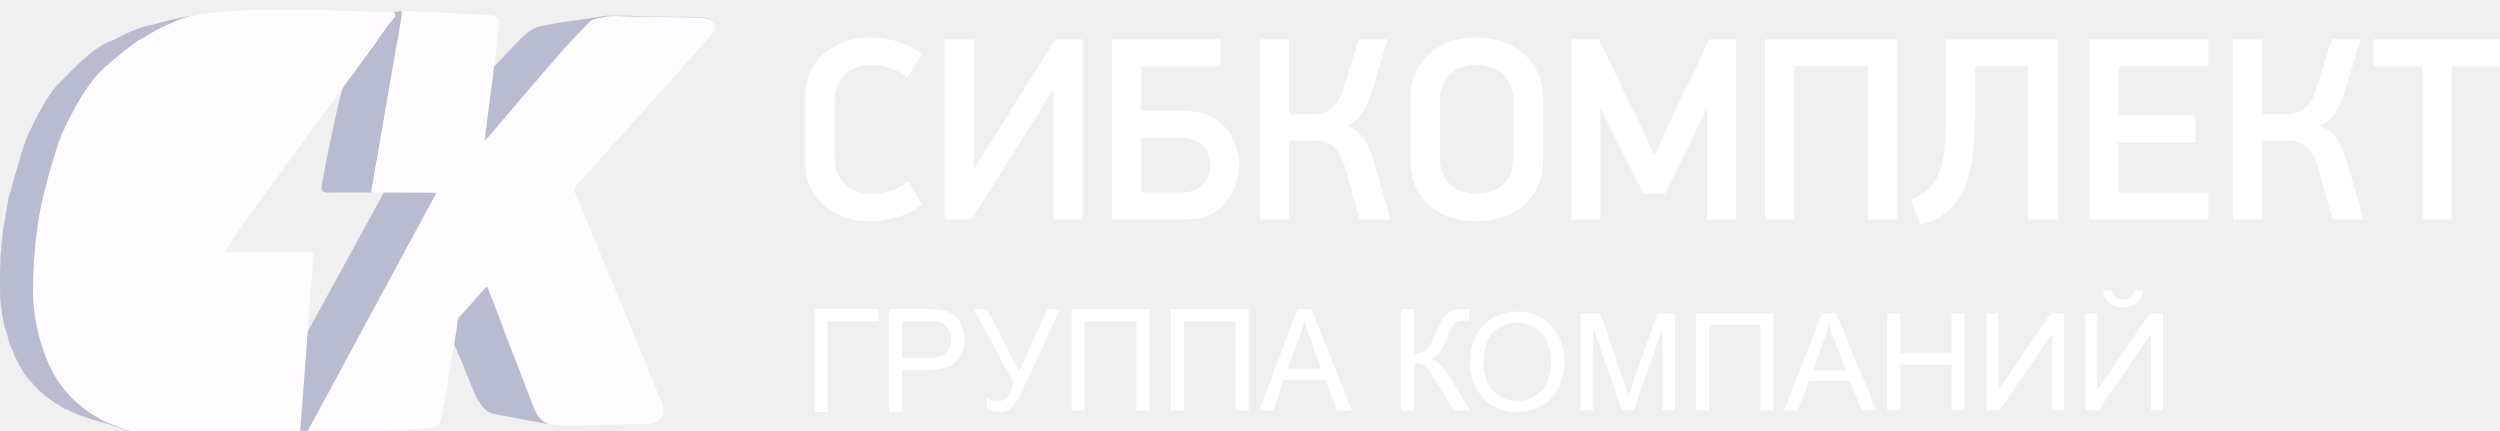
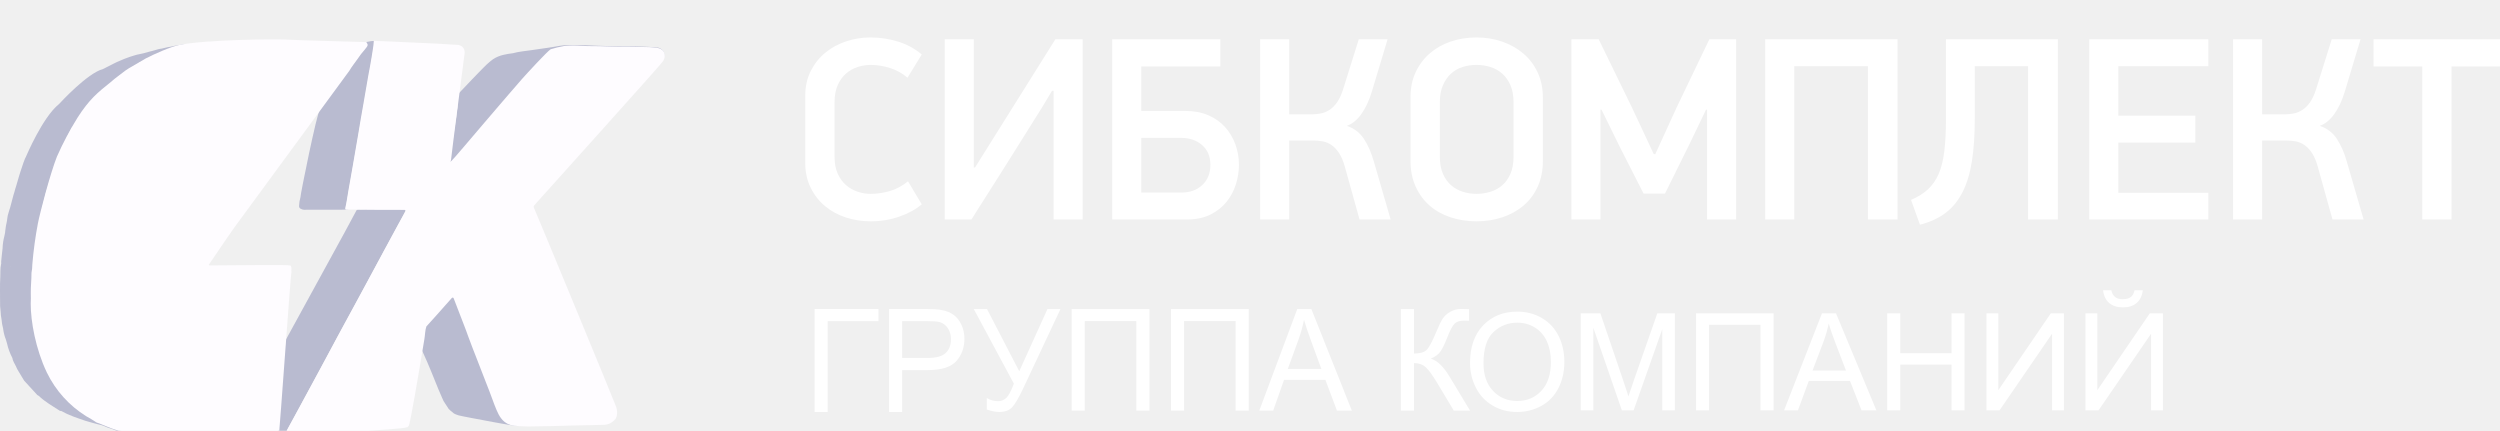
<svg xmlns="http://www.w3.org/2000/svg" width="267" height="46" viewBox="0 0 267 46" fill="none">
  <g clip-path="url(#clip0_82_12)">
    <path fill-rule="evenodd" clip-rule="evenodd" d="M96.919 8.302C96.393 7.836 95.776 7.492 95.068 7.268C94.36 7.045 93.67 6.933 92.998 6.933C92.526 6.933 92.059 7.007 91.596 7.156C91.133 7.305 90.72 7.538 90.357 7.855C89.994 8.171 89.699 8.581 89.472 9.084C89.245 9.587 89.131 10.192 89.131 10.899V16.738C89.131 17.445 89.245 18.05 89.472 18.553C89.699 19.056 89.998 19.466 90.37 19.782C90.743 20.099 91.156 20.332 91.609 20.481C92.063 20.63 92.517 20.704 92.971 20.704C93.643 20.704 94.323 20.606 95.013 20.411C95.703 20.215 96.357 19.866 96.974 19.363L98.444 21.821C97.809 22.361 97.01 22.799 96.048 23.134C95.086 23.469 94.06 23.637 92.971 23.637C92.063 23.637 91.192 23.502 90.357 23.232C89.522 22.962 88.782 22.562 88.138 22.031C87.493 21.5 86.976 20.844 86.585 20.061C86.195 19.279 86 18.386 86 17.38V10.257C86 9.251 86.195 8.362 86.585 7.589C86.976 6.817 87.493 6.165 88.138 5.634C88.782 5.104 89.522 4.698 90.357 4.419C91.192 4.14 92.054 4 92.944 4C93.978 4 94.972 4.149 95.925 4.447C96.879 4.745 97.718 5.201 98.444 5.816L96.919 8.302ZM112.359 9.698C111.996 10.313 111.628 10.923 111.256 11.528C110.884 12.133 110.507 12.734 110.126 13.33C109.999 13.535 109.772 13.898 109.445 14.419C109.119 14.941 108.742 15.541 108.315 16.221C107.889 16.901 107.435 17.622 106.954 18.386C106.473 19.149 106.014 19.871 105.579 20.55C105.143 21.23 104.762 21.831 104.435 22.352C104.108 22.873 103.881 23.237 103.754 23.441H100.895V4.196H103.999V17.883H104.136L112.713 4.196H115.627V23.441H112.522V9.698H112.359ZM118.785 4.196H130.331V7.101H121.89V11.849H126.628C127.535 11.849 128.343 12.003 129.051 12.31C129.759 12.617 130.354 13.036 130.835 13.567C131.316 14.098 131.683 14.712 131.938 15.411C132.192 16.109 132.319 16.84 132.319 17.603C132.319 18.292 132.21 18.986 131.992 19.684C131.774 20.383 131.439 21.011 130.984 21.57C130.531 22.129 129.954 22.58 129.255 22.925C128.556 23.269 127.717 23.441 126.737 23.441H118.785V4.196ZM121.89 20.564H126.192C127.1 20.564 127.84 20.294 128.411 19.754C128.983 19.214 129.269 18.497 129.269 17.603C129.269 16.709 128.974 16.007 128.384 15.494C127.794 14.982 127.045 14.726 126.138 14.726H121.89V20.564ZM134.579 23.441V4.196H137.683V12.212H140.107C140.433 12.212 140.756 12.18 141.073 12.115C141.391 12.05 141.695 11.924 141.986 11.738C142.276 11.551 142.544 11.286 142.789 10.941C143.034 10.597 143.247 10.145 143.429 9.587L145.117 4.196H148.194L146.506 9.81C146.215 10.76 145.843 11.551 145.389 12.184C144.935 12.818 144.418 13.237 143.837 13.441C144.618 13.702 145.226 14.163 145.662 14.824C146.097 15.485 146.451 16.291 146.724 17.24L148.521 23.441H145.199L143.619 17.771C143.456 17.194 143.256 16.724 143.02 16.36C142.784 15.997 142.521 15.713 142.231 15.508C141.94 15.303 141.627 15.169 141.291 15.103C140.955 15.038 140.606 15.006 140.243 15.006H137.683V23.441H134.579ZM164.777 17.212C164.777 18.218 164.596 19.121 164.233 19.922C163.87 20.723 163.366 21.398 162.721 21.947C162.077 22.496 161.324 22.915 160.461 23.204C159.599 23.492 158.678 23.637 157.697 23.637C156.699 23.637 155.768 23.492 154.906 23.204C154.044 22.915 153.3 22.496 152.674 21.947C152.047 21.398 151.553 20.723 151.189 19.922C150.826 19.121 150.645 18.218 150.645 17.212V10.369C150.645 9.363 150.831 8.469 151.203 7.687C151.575 6.905 152.079 6.239 152.714 5.69C153.35 5.141 154.094 4.722 154.947 4.433C155.8 4.144 156.717 4 157.697 4C158.659 4 159.572 4.149 160.434 4.447C161.296 4.745 162.05 5.169 162.694 5.718C163.339 6.267 163.847 6.938 164.219 7.729C164.591 8.521 164.777 9.419 164.777 10.425V17.212ZM161.646 10.899C161.646 10.21 161.537 9.615 161.319 9.112C161.101 8.609 160.811 8.195 160.448 7.869C160.085 7.543 159.663 7.305 159.181 7.156C158.7 7.007 158.206 6.933 157.697 6.933C157.171 6.933 156.672 7.007 156.2 7.156C155.728 7.305 155.315 7.543 154.961 7.869C154.607 8.195 154.321 8.609 154.103 9.112C153.885 9.615 153.776 10.21 153.776 10.899V16.738C153.776 17.445 153.885 18.05 154.103 18.553C154.321 19.056 154.611 19.466 154.974 19.782C155.338 20.099 155.755 20.332 156.227 20.481C156.699 20.63 157.189 20.704 157.697 20.704C158.206 20.704 158.7 20.63 159.181 20.481C159.663 20.332 160.085 20.099 160.448 19.782C160.811 19.466 161.101 19.056 161.319 18.553C161.537 18.05 161.646 17.445 161.646 16.738V10.899ZM182.205 11.71L180.462 15.341L177.821 20.676H175.533L172.974 15.648L171.04 11.71H170.931V23.441H167.827V4.196H170.741L174.308 11.514L176.622 16.458H176.786L179.073 11.458L182.559 4.196H185.418V23.441H182.314V11.71H182.205ZM199.496 23.441V7.073H191.627V23.441H188.522V4.196H202.655V23.441H199.496ZM210.906 7.073V12.687C210.906 14.4 210.806 15.899 210.606 17.184C210.406 18.469 210.075 19.573 209.612 20.494C209.149 21.416 208.546 22.161 207.801 22.729C207.057 23.297 206.14 23.721 205.051 24L204.098 21.346C204.806 21.049 205.401 20.681 205.881 20.243C206.363 19.805 206.749 19.256 207.039 18.595C207.329 17.934 207.534 17.124 207.651 16.165C207.77 15.206 207.829 14.037 207.829 12.659V4.196H219.783V23.441H216.597V7.073H210.906ZM223.132 4.196H235.848V7.073H226.236V12.352H234.46V15.229H226.236V20.592H235.848V23.441H223.132V4.196ZM238.49 23.441V4.196H241.594V12.212H244.018C244.344 12.212 244.666 12.18 244.984 12.115C245.302 12.05 245.606 11.924 245.897 11.738C246.187 11.551 246.455 11.286 246.7 10.941C246.945 10.597 247.158 10.145 247.34 9.587L249.028 4.196H252.105L250.417 9.81C250.126 10.76 249.754 11.551 249.3 12.184C248.846 12.818 248.329 13.237 247.748 13.441C248.529 13.702 249.137 14.163 249.573 14.824C250.008 15.485 250.362 16.291 250.634 17.24L252.432 23.441H249.11L247.53 17.771C247.367 17.194 247.167 16.724 246.931 16.36C246.695 15.997 246.432 15.713 246.142 15.508C245.851 15.303 245.538 15.169 245.202 15.103C244.866 15.038 244.517 15.006 244.154 15.006H241.594V23.441H238.49ZM261.826 7.101V23.441H258.695V7.101H253.494V4.196H267V7.101H261.826Z" fill="white" />
    <path fill-rule="evenodd" clip-rule="evenodd" d="M87 33H93.817V34.298H88.395V44H87V33ZM94.953 44V33H98.93C99.63 33 100.164 33.035 100.533 33.105C101.051 33.195 101.485 33.366 101.835 33.619C102.185 33.872 102.467 34.226 102.68 34.681C102.893 35.136 103 35.636 103 36.181C103 37.117 102.715 37.908 102.144 38.556C101.574 39.204 100.543 39.528 99.052 39.528H96.348V44H94.953ZM96.348 38.23H99.074C99.975 38.23 100.615 38.055 100.994 37.705C101.372 37.355 101.562 36.862 101.562 36.227C101.562 35.766 101.45 35.372 101.227 35.045C101.004 34.717 100.711 34.501 100.347 34.396C100.112 34.331 99.678 34.298 99.045 34.298H96.348V38.23Z" fill="white" />
    <path fill-rule="evenodd" clip-rule="evenodd" d="M104 33.007H105.412L108.856 39.65L111.868 33.007H113.258L109.296 41.441C108.801 42.496 108.395 43.186 108.078 43.512C107.761 43.837 107.307 44 106.716 44C106.356 44 105.914 43.914 105.391 43.741V42.513C105.765 42.735 106.161 42.846 106.579 42.846C106.92 42.846 107.215 42.734 107.462 42.509C107.709 42.285 107.982 41.773 108.28 40.974L104 33.007ZM114.454 33.007H122.762V43.852H121.357V34.287H115.852V43.852H114.454V33.007ZM125.06 33.007H133.368V43.852H131.963V34.287H126.458V43.852H125.06V33.007ZM134.492 43.852L138.548 33.007H140.054L144.377 43.852H142.785L141.552 40.568H137.136L135.976 43.852H134.492ZM137.539 39.399H141.12L140.018 36.395C139.682 35.483 139.432 34.733 139.268 34.147C139.134 34.842 138.944 35.532 138.699 36.218L137.539 39.399ZM149.615 33.007H151.013V37.757C151.651 37.757 152.101 37.63 152.36 37.376C152.619 37.122 152.951 36.511 153.354 35.545C153.647 34.835 153.889 34.333 154.078 34.039C154.268 33.746 154.538 33.499 154.889 33.3C155.24 33.1 155.626 33 156.049 33C156.587 33 156.87 33.005 156.899 33.015V34.258C156.851 34.258 156.757 34.255 156.618 34.25C156.464 34.245 156.371 34.243 156.337 34.243C155.89 34.243 155.559 34.354 155.343 34.576C155.122 34.798 154.87 35.271 154.586 35.996C154.231 36.913 153.931 37.492 153.686 37.731C153.441 37.97 153.148 38.161 152.807 38.304C153.489 38.496 154.161 39.142 154.824 40.242L157 43.852H155.264L153.498 40.908C153.013 40.094 152.607 39.536 152.281 39.232C151.954 38.929 151.531 38.777 151.013 38.777V43.852H149.615V33.007Z" fill="white" />
    <path fill-rule="evenodd" clip-rule="evenodd" d="M157 38.779C157 37.06 157.469 35.714 158.408 34.741C159.347 33.768 160.558 33.282 162.043 33.282C163.015 33.282 163.892 33.511 164.672 33.967C165.453 34.424 166.048 35.061 166.457 35.879C166.867 36.696 167.072 37.623 167.072 38.659C167.072 39.709 166.856 40.649 166.425 41.478C165.994 42.307 165.383 42.934 164.593 43.361C163.803 43.787 162.951 44 162.036 44C161.044 44 160.158 43.764 159.378 43.294C158.597 42.822 158.006 42.179 157.603 41.365C157.201 40.55 157 39.688 157 38.779ZM158.437 38.8C158.437 40.048 158.778 41.031 159.46 41.75C160.143 42.468 160.999 42.827 162.029 42.827C163.077 42.827 163.941 42.465 164.618 41.739C165.296 41.014 165.635 39.985 165.635 38.652C165.635 37.809 165.49 37.073 165.2 36.444C164.911 35.815 164.487 35.327 163.929 34.981C163.371 34.635 162.745 34.462 162.05 34.462C161.064 34.462 160.215 34.795 159.504 35.462C158.792 36.128 158.437 37.241 158.437 38.8ZM168.824 43.823V33.466H170.922L173.415 40.8C173.645 41.482 173.812 41.993 173.918 42.333C174.038 41.956 174.224 41.402 174.478 40.672L177 33.466H178.875V43.823H177.531V35.154L174.471 43.823H173.214L170.168 35.006V43.823H168.824ZM181.137 33.466H189.42V43.823H188.02V34.688H182.531V43.823H181.137V33.466ZM190.541 43.823L194.585 33.466H196.087L200.397 43.823H198.81L197.581 40.686H193.177L192.021 43.823H190.541ZM193.58 39.57H197.15L196.051 36.702C195.716 35.83 195.467 35.114 195.304 34.554C195.17 35.218 194.981 35.877 194.736 36.532L193.58 39.57ZM201.554 43.823V33.466H202.947V37.719H208.421V33.466H209.815V43.823H208.421V38.941H202.947V43.823H201.554ZM212.157 33.466H213.421V41.669L219.025 33.466H220.425V43.823H219.161V35.642L213.551 43.823H212.157V33.466ZM222.731 33.466H223.996V41.669L229.599 33.466H231V43.823H229.736V35.642L224.125 43.823H222.731V33.466ZM227.968 31H228.852C228.78 31.589 228.561 32.041 228.195 32.356C227.828 32.672 227.341 32.83 226.733 32.83C226.12 32.83 225.63 32.673 225.264 32.36C224.897 32.047 224.678 31.593 224.606 31H225.49C225.557 31.32 225.69 31.559 225.889 31.717C226.088 31.875 226.354 31.954 226.69 31.954C227.078 31.954 227.371 31.877 227.57 31.724C227.769 31.571 227.901 31.33 227.968 31Z" fill="white" />
-     <path d="M41.147 20.544C41.103 20.544 41.06 20.552 41.018 20.566C41.002 20.57 40.987 20.577 40.974 20.587C40.961 20.596 40.95 20.609 40.941 20.623C40.779 21.022 32.787 35.515 32.787 35.556C32.787 35.598 31.855 45.769 31.855 45.769C31.855 45.769 32.064 46.445 32.653 46.449C32.893 46.028 35.075 41.946 35.962 40.342C36.451 39.462 36.916 38.569 37.394 37.686C37.988 36.598 38.566 35.503 39.155 34.413C39.64 33.518 40.129 32.623 40.614 31.737C41.136 30.774 41.658 29.811 42.178 28.847C42.819 27.658 43.452 26.466 44.095 25.28C44.652 24.251 45.231 23.234 45.772 22.198C46.06 21.643 46.409 21.124 46.64 20.535H44.508C43.381 20.539 42.275 20.508 41.147 20.544Z" fill="#B9BBD0" />
-     <path d="M34.54 20.458C34.796 20.616 35.064 20.564 35.334 20.564C36.6 20.564 37.863 20.564 39.129 20.564C39.288 20.564 39.943 20.564 40.084 20.451C40.226 20.338 39.727 20.229 39.752 20.093C40.052 18.334 40.353 16.576 40.668 14.82C41.103 12.361 41.52 9.904 41.955 7.443C42.313 5.498 42.637 3.549 42.975 1.603C43.021 1.47 43.012 1.324 42.952 1.197C42.887 1.145 42.254 1.26 42.01 1.315C41.978 1.337 42.162 1.571 42.087 1.687C41.969 1.866 41.837 2.045 41.711 2.224C41.309 2.761 40.936 3.311 40.539 3.844C40.346 4.084 40.19 4.351 40.002 4.597C39.931 4.626 39.904 4.694 39.862 4.751C39.279 5.546 38.688 6.337 38.11 7.135C37.64 7.785 37.18 8.445 36.716 9.104C36.383 9.462 34.484 18.835 34.501 19.127C34.477 19.282 34.429 19.431 34.393 19.581C34.357 19.732 34.382 19.923 34.345 20.093C34.329 20.167 34.34 20.244 34.376 20.311C34.412 20.378 34.47 20.43 34.54 20.458Z" fill="#B9BBD0" />
-     <path d="M59.669 45.325C59.411 45.304 59.156 45.262 58.905 45.199C58.789 45.194 58.673 45.175 58.561 45.142C58.621 45.149 58.681 45.153 58.74 45.153C58.529 44.961 58.041 44.634 57.828 44.437C57.806 44.428 57.76 44.451 57.715 44.476C57.716 44.47 57.716 44.463 57.715 44.457C57.651 44.279 57.548 44.118 57.414 43.984C57.473 43.855 57.235 43.59 57.189 43.49C57.01 43.055 56.831 42.615 56.67 42.175C56.67 42.164 56.661 42.153 56.655 42.141C56.641 42.1 56.627 42.057 56.609 42.017C56.516 41.77 56.43 41.522 56.331 41.275C56.304 41.203 56.278 41.13 56.247 41.056C56.247 41.056 56.247 41.04 56.238 41.033C56.174 40.868 56.111 40.702 56.045 40.537C55.564 39.32 55.114 38.089 54.644 36.867C54.364 36.138 54.058 35.419 53.824 34.672C53.792 34.559 53.752 34.45 53.709 34.341C53.384 33.493 53.033 32.655 52.746 31.794C52.736 31.764 52.723 31.734 52.709 31.705C52.494 31.225 52.337 30.724 52.12 30.246C52.097 30.182 52.065 30.122 52.025 30.067C52.007 30.045 51.983 30.027 51.957 30.016C51.931 30.004 51.902 29.998 51.873 29.999H51.814C51.42 30.262 51.164 30.658 50.86 31.002C50.338 31.594 49.826 32.195 49.292 32.777C49.042 33.069 48.498 33.185 48.46 33.609C48.417 34.11 48.474 34.661 48.421 35.163C48.387 35.492 48.022 35.268 48.083 35.608C48.083 35.608 48.083 35.922 48.083 35.934C48.108 35.98 48.933 37.683 49.514 39.141C50.096 40.6 50.706 42.071 50.767 42.166C50.828 42.261 50.853 42.384 50.91 42.486V42.497C50.92 42.51 50.928 42.524 50.935 42.538C51.064 42.746 51.462 43.326 51.519 43.433C51.655 43.575 51.803 43.704 51.961 43.82C52.149 44.025 52.414 44.09 52.664 44.178C52.915 44.265 55.925 44.8 56.661 44.951C57.396 45.101 58.119 45.198 58.862 45.336C59.131 45.363 59.401 45.359 59.669 45.325Z" fill="#B9BBD0" />
-     <path d="M76.262 2.534C76.198 2.393 76.104 2.268 75.987 2.166C75.87 2.065 75.732 1.99 75.583 1.947C75.453 1.899 73.64 1.818 72.87 1.799C71.004 1.815 69.137 1.766 67.272 1.68L64.786 1.677L64.301 1.74C63.857 1.827 62.869 1.974 62.821 1.979L61.119 2.226C60.725 2.284 59.385 2.438 59.052 2.556C58.996 2.57 58.937 2.586 58.908 2.59C58.117 2.692 57.332 2.812 56.645 3.263C56.629 3.271 56.614 3.28 56.6 3.291L56.585 3.302C56.349 3.476 56.123 3.664 55.909 3.864C55.812 3.912 52.687 7.171 52.65 7.234V7.25C52.526 7.774 52.612 8.308 52.535 8.839C52.465 9.116 52.427 9.4 52.422 9.686C52.418 9.786 52.404 9.885 52.383 9.983C52.383 9.983 52.383 10.017 52.372 10.033C52.303 10.418 52.243 10.806 52.193 11.193C52.077 12.15 51.909 13.099 51.775 14.056C51.706 14.35 51.675 14.65 51.68 14.951C51.681 14.979 51.685 15.005 51.692 15.032C51.691 15.044 51.691 15.056 51.692 15.068C51.925 15.048 53.364 14.531 53.661 14.051L57.985 9.138C59.29 7.66 60.161 6.515 61.486 5.054C61.756 4.757 63.018 4.143 63.066 4.079C63.275 3.803 62.83 3.347 63.093 3.127C63.359 2.896 63.612 2.651 63.85 2.391C63.592 2.506 64.263 2.173 64.075 2.178C64.847 1.979 64.27 1.849 65.058 1.809C65.704 1.788 66.351 1.8 66.996 1.845C68.26 1.91 69.525 1.863 70.79 1.908C72.222 1.958 73.643 1.918 75.068 1.981C75.592 2.004 76.142 2.307 76.183 2.697C76.217 2.996 75.97 3.245 75.92 3.515C76.061 3.423 76.164 3.282 76.208 3.119C76.284 2.934 76.303 2.73 76.262 2.534ZM59.775 2.534H59.787C59.783 2.535 59.779 2.535 59.775 2.534Z" fill="#B9BBD0" />
-     <path d="M18.432 2.074C18.169 2.117 17.433 2.362 17.179 2.403C16.701 2.552 16.214 2.672 15.721 2.761C15.459 2.853 15.184 2.899 14.93 3.003L14.751 3.067C14.593 3.141 14.42 3.173 14.262 3.246C13.886 3.425 13.498 3.551 13.133 3.746C12.707 3.971 12.274 4.186 11.842 4.401C10.02 4.882 6.89 8.313 6.828 8.376L6.761 8.44C4.879 9.969 3.04 14.352 2.989 14.452L2.972 14.493C2.894 14.556 2.459 15.805 2.461 15.855C2.454 15.87 2.448 15.884 2.443 15.9C2.387 16.068 2.214 16.642 2.205 16.642C2.196 16.642 1.832 17.895 1.834 17.919C1.795 18.024 1.671 18.427 1.655 18.529C1.576 18.685 1.215 20.186 1.17 20.294C1.11 20.454 1.059 20.617 1.016 20.782C0.914 21.083 0.846 21.394 0.814 21.709C0.814 21.724 0.814 21.736 0.814 21.747C0.796 21.826 0.782 21.904 0.771 21.985V21.996C0.707 22.246 0.661 22.501 0.633 22.758C0.633 22.824 0.617 22.887 0.61 22.946C0.599 23.041 0.59 23.124 0.583 23.193C0.551 23.395 0.506 23.576 0.506 23.576C0.38 24.048 0.309 24.532 0.293 25.02C0.259 25.292 0.236 25.557 0.202 25.836C0.191 26.141 0.109 26.439 0.141 26.747C0.125 26.776 0.118 26.809 0.12 26.842C0.016 27.304 0.059 27.778 0.036 28.242C-0.025 29.298 0.01 30.363 0.01 31.426V31.605C0.01 31.63 0.034 31.893 0.07 32.242C0.081 32.551 0.117 32.86 0.177 33.163C0.203 33.513 0.263 33.86 0.356 34.198C0.408 34.648 0.52 35.088 0.689 35.508L0.766 35.778C0.772 35.832 0.788 35.884 0.81 35.932C0.937 36.506 1.141 37.06 1.417 37.579C1.462 37.937 1.686 38.225 1.829 38.54C1.906 38.741 2.004 38.934 2.122 39.114C2.122 39.114 2.747 40.165 2.772 40.188L4.281 41.837C4.344 41.866 4.404 41.902 4.46 41.944C5.186 42.636 6.058 43.125 6.894 43.664H7.014C7.465 43.916 7.936 44.133 8.422 44.312C8.882 44.491 9.347 44.638 9.809 44.8C9.976 44.843 10.964 45.146 11.676 45.305L11.841 45.362C12.098 45.45 12.336 45.59 12.603 45.654C13.056 45.838 13.524 45.981 14.003 46.082C14.139 46.137 14.281 46.177 14.427 46.202C14.972 46.324 15.524 46.416 16.081 46.477C16.081 46.456 15.705 46.402 15.705 46.383C14.42 46.122 13.165 45.735 11.957 45.228C11.757 45.121 11.549 45.029 11.336 44.953C11.202 44.867 11.062 44.794 10.915 44.732C10.664 44.626 10.424 44.494 10.199 44.339C8.682 43.442 7.378 42.226 6.377 40.775C5.721 39.79 5.191 38.727 4.798 37.611C4.276 36.138 3.931 34.609 3.771 33.054C3.706 32.517 3.726 31.961 3.592 31.426C3.669 31.367 3.654 31.281 3.653 31.202C3.61 30.06 3.719 28.918 3.713 27.776C3.733 27.742 3.765 27.708 3.767 27.674C3.821 26.66 3.946 25.654 4.066 24.646C4.202 23.467 4.424 22.307 4.662 21.145C4.83 20.329 5.049 19.522 5.242 18.719C5.702 17.297 6.104 15.855 6.641 14.461C6.831 14.087 6.994 13.701 7.128 13.305C7.332 12.984 7.511 12.649 7.665 12.302C7.844 11.928 8.023 11.551 8.215 11.175C8.268 11.128 8.34 11.092 8.368 11.035C8.594 10.565 8.938 10.169 9.188 9.714C9.739 9.029 10.216 8.283 10.831 7.646L10.953 7.526C11.016 7.529 11.079 7.517 11.137 7.491C11.194 7.465 11.245 7.425 11.284 7.375C11.678 6.978 12 6.514 12.503 6.224C12.696 6.116 12.87 5.977 13.016 5.811C13.532 5.201 14.239 4.855 14.853 4.401C15.236 4.118 15.701 3.946 16.068 3.628C16.231 3.586 16.408 3.567 16.494 3.384C16.541 3.382 16.587 3.37 16.629 3.349C16.671 3.328 16.708 3.299 16.737 3.262C17.095 3.214 17.389 3.003 17.698 2.853C18.472 2.479 19.274 2.168 20.097 1.922C20.258 1.874 21.233 1.657 21.373 1.55C21.015 1.55 19.325 1.858 18.457 2.087L18.432 2.074ZM1.227 27.107C1.228 27.101 1.228 27.094 1.227 27.087L1.256 27.107H1.227ZM11.105 44.931H11.084L11.06 44.91L11.105 44.931ZM3.246 31.03C3.232 31.03 3.227 31.03 3.23 31.043C3.234 31.055 3.203 31.023 3.244 31.027H3.293H3.246V31.03ZM6.049 15.626C6.041 15.619 6.032 15.613 6.022 15.608L6.054 15.572C6.054 15.59 6.051 15.608 6.049 15.626ZM7.66 8.12C7.674 8.105 7.692 8.095 7.712 8.091C7.732 8.087 7.752 8.09 7.771 8.098C7.733 8.102 7.696 8.109 7.66 8.12Z" fill="#B9BBD0" />
-     <path d="M32.727 1.02C33.906 1.108 41.808 1.288 42.071 1.315C42.295 1.673 42.295 1.673 41.822 2.251C41.548 2.557 41.298 2.884 41.074 3.228C40.913 3.445 40.757 3.667 40.596 3.883C40.42 4.121 40.256 4.367 40.104 4.621C39.016 6.121 27.197 22.203 26.971 22.518C26.273 23.483 24.082 26.728 24.063 26.755C23.997 26.848 23.895 26.951 24.124 26.957H24.303C27.057 26.957 33.087 26.849 33.346 26.967C33.525 27.146 33.437 27.363 33.455 27.565C33.469 27.695 33.463 27.827 33.437 27.955C33.357 28.331 32.12 45.718 32.061 46.019C32.061 46.11 32.036 46.199 31.989 46.277C31.601 46.334 31.209 46.293 30.817 46.345C29.922 46.465 29.004 46.484 28.099 46.524C27.091 46.57 26.083 46.631 25.076 46.671C23.964 46.714 22.853 46.719 21.745 46.792C20.936 46.846 20.134 46.819 19.324 46.805C18.243 46.79 17.166 46.69 16.102 46.504C15.984 46.483 15.862 46.479 15.744 46.458C14.903 46.309 14.075 46.099 13.265 45.828C12.53 45.606 11.848 45.251 11.118 45.004C11.087 44.994 11.057 44.98 11.03 44.961C10.663 44.712 10.284 44.481 9.893 44.271C7.948 43.061 6.384 41.325 5.383 39.265C4.084 36.541 3.522 33.359 3.527 31.352C3.554 30.948 3.543 30.543 3.536 30.141C3.522 29.364 3.622 28.593 3.615 27.814C3.678 27.497 3.711 27.174 3.712 26.851C3.841 25.27 4.055 23.697 4.351 22.139C4.565 20.995 5.797 16.308 6.541 14.455C7.226 12.911 8.017 11.416 8.909 9.981C10.248 7.891 11.204 7.118 12.721 5.901C13.258 5.426 13.847 5.02 14.409 4.576C14.667 4.397 14.935 4.233 15.211 4.084C15.46 3.93 16.653 3.234 16.741 3.189C17.711 2.688 19.551 1.865 20.557 1.652C23.537 1.018 31.832 0.955 32.727 1.02Z" fill="#FEFCFF" />
-     <path d="M76.303 3.114C76.268 3.253 76.212 3.386 76.135 3.508C75.967 3.819 62.288 18.998 61.728 19.631C61.615 19.773 61.496 19.909 61.37 20.038C61.326 20.073 61.296 20.122 61.285 20.177C61.274 20.232 61.282 20.289 61.309 20.338C61.393 20.453 70.508 42.513 70.714 43.1C70.867 43.475 70.9 43.887 70.811 44.281C70.778 44.405 70.723 44.522 70.648 44.625C70.62 44.636 70.595 44.652 70.574 44.673C70.553 44.694 70.536 44.719 70.526 44.747C70.373 44.908 70.189 45.037 69.985 45.125C69.781 45.214 69.562 45.26 69.339 45.262C68.266 45.303 67.192 45.303 66.118 45.332C64.298 45.382 62.479 45.443 60.657 45.454C60.398 45.454 58.977 45.416 58.662 45.293C58.545 45.26 58.432 45.217 58.324 45.164L58.297 45.149C58.006 45.004 57.753 44.792 57.557 44.532L57.543 44.518C57.435 44.375 57.339 44.223 57.255 44.065C57.171 43.907 57.094 43.741 57.022 43.571C56.843 43.163 56.695 42.748 56.541 42.331C56.538 42.319 56.533 42.309 56.528 42.298C56.514 42.259 56.5 42.218 56.484 42.178C56.396 41.94 56.305 41.704 56.217 41.462C56.192 41.393 56.165 41.324 56.136 41.253C56.136 41.253 56.136 41.237 56.127 41.23L56.069 41.081C55.625 39.988 55.229 38.875 54.787 37.779C54.438 36.91 54.107 36.031 53.779 35.154C53.452 34.207 53.063 33.282 52.715 32.346C52.523 31.839 52.326 31.336 52.131 30.833C52.115 30.796 52.101 30.758 52.088 30.726C52.058 30.667 52.017 30.629 51.943 30.66C51.917 30.673 51.892 30.689 51.87 30.708C51.145 31.542 49.167 33.751 48.96 33.967C48.8 34.441 48.818 34.943 48.729 35.429C48.707 35.544 48.639 35.966 48.539 36.564C48.111 39.145 47.116 45.133 46.928 45.389C46.871 45.47 46.812 45.548 46.697 45.547C46.23 45.817 33.99 46.397 33.07 46.456C32.95 46.456 32.829 46.456 32.712 46.456C32.677 46.324 32.757 46.221 32.815 46.118C33.826 44.315 34.783 42.488 35.775 40.673C36.766 38.858 37.743 37.017 38.724 35.19C39.534 33.685 40.35 32.181 41.171 30.678C41.956 29.246 42.722 27.787 43.508 26.348C44.503 24.526 45.464 22.686 46.474 20.872C46.52 20.786 46.637 20.693 46.511 20.584C45.457 20.551 44.405 20.584 43.352 20.571L41.205 20.551H41.162C40.519 20.551 39.957 20.551 39.769 20.551H39.725C39.694 20.539 39.668 20.517 39.652 20.488C39.636 20.46 39.63 20.426 39.635 20.394C39.814 19.742 39.862 19.107 39.993 18.447C40.172 17.468 40.351 16.478 40.512 15.506C40.729 14.253 40.938 13.011 41.155 11.764C41.33 10.665 41.52 9.591 41.711 8.517C41.91 7.379 42.101 6.239 42.3 5.101C42.425 4.385 42.583 3.68 42.685 2.964C42.767 2.384 42.894 1.781 42.923 1.192C42.924 1.185 42.924 1.179 42.923 1.172C43.496 1.172 52.43 1.591 52.645 1.641C53.114 1.747 53.341 2.04 53.361 2.525C53.361 2.602 51.918 13.523 51.798 14.772C51.793 14.833 51.781 14.893 51.762 14.951C51.751 14.99 51.737 15.028 51.719 15.064C51.719 15.075 51.719 15.078 51.711 15.078C51.702 15.078 51.711 15.078 51.711 15.091C51.711 15.103 51.723 15.073 51.736 15.068L51.773 15.032C51.975 14.831 52.543 14.18 53.239 13.366C54.547 11.841 56.308 9.75 56.972 8.99C57.971 7.846 58.941 6.677 59.95 5.539C60.457 4.965 62.805 2.416 63.226 2.139C63.736 1.977 64.258 1.851 64.786 1.763C65.431 1.707 66.08 1.702 66.726 1.747C67.698 1.797 68.67 1.763 69.638 1.807C71.014 1.87 72.391 1.807 73.765 1.877C74.32 1.874 74.875 1.903 75.426 1.965C76.207 2.094 76.43 2.611 76.303 3.114Z" fill="#FEFCFF" />
+     <path d="M38.271 22.381C38.23 22.381 38.19 22.388 38.151 22.401C38.136 22.405 38.122 22.412 38.11 22.421C38.098 22.43 38.087 22.442 38.079 22.455C37.928 22.826 30.495 36.306 30.495 36.344C30.495 36.383 29.628 45.843 29.628 45.843C29.628 45.843 29.823 46.472 30.371 46.475C30.594 46.084 32.623 42.287 33.449 40.795C33.903 39.976 34.336 39.146 34.78 38.325C35.333 37.313 35.87 36.294 36.418 35.281C36.869 34.448 37.324 33.616 37.775 32.792C38.261 31.896 38.746 31 39.23 30.104C39.826 28.998 40.415 27.89 41.013 26.786C41.53 25.829 42.069 24.883 42.572 23.919C42.84 23.404 43.165 22.921 43.38 22.373H41.397C40.348 22.376 39.32 22.348 38.271 22.381Z" fill="#B9BBD0" />
+     <path d="M32.125 22.301C32.363 22.448 32.613 22.4 32.864 22.4C34.041 22.4 35.217 22.4 36.393 22.4C36.542 22.4 37.151 22.4 37.282 22.295C37.414 22.19 36.949 22.088 36.973 21.962C37.252 20.325 37.532 18.691 37.825 17.058C38.23 14.771 38.617 12.485 39.022 10.196C39.355 8.387 39.656 6.574 39.971 4.765C40.013 4.641 40.005 4.505 39.949 4.387C39.889 4.338 39.3 4.445 39.073 4.497C39.044 4.517 39.215 4.735 39.145 4.843C39.035 5.009 38.912 5.176 38.795 5.342C38.421 5.842 38.075 6.353 37.705 6.849C37.525 7.072 37.38 7.32 37.206 7.55C37.139 7.576 37.114 7.639 37.076 7.693C36.533 8.432 35.984 9.168 35.446 9.91C35.008 10.514 34.581 11.128 34.15 11.741C33.84 12.074 32.074 20.791 32.089 21.063C32.067 21.208 32.022 21.346 31.989 21.486C31.956 21.625 31.979 21.804 31.944 21.962C31.929 22.031 31.94 22.102 31.973 22.165C32.006 22.227 32.06 22.275 32.125 22.301Z" fill="#B9BBD0" />
+     <path d="M55.498 45.43C55.258 45.41 55.02 45.371 54.787 45.313C54.679 45.308 54.572 45.29 54.468 45.26C54.523 45.266 54.578 45.27 54.634 45.27C54.438 45.092 53.983 44.787 53.785 44.604C53.765 44.596 53.722 44.617 53.68 44.641C53.681 44.635 53.681 44.628 53.68 44.622C53.62 44.457 53.525 44.307 53.401 44.183C53.455 44.063 53.234 43.817 53.191 43.723C53.024 43.319 52.858 42.909 52.708 42.5C52.708 42.49 52.7 42.48 52.695 42.468C52.681 42.43 52.668 42.39 52.651 42.353C52.565 42.124 52.485 41.892 52.393 41.663C52.368 41.596 52.343 41.528 52.315 41.459C52.315 41.459 52.315 41.444 52.307 41.438C52.247 41.285 52.189 41.13 52.127 40.977C51.679 39.845 51.261 38.7 50.824 37.563C50.564 36.885 50.279 36.216 50.061 35.522C50.031 35.417 49.995 35.315 49.955 35.214C49.652 34.425 49.325 33.646 49.059 32.845C49.049 32.817 49.038 32.789 49.024 32.762C48.825 32.316 48.678 31.85 48.477 31.405C48.455 31.346 48.425 31.29 48.388 31.239C48.371 31.218 48.349 31.202 48.325 31.191C48.3 31.18 48.274 31.175 48.247 31.175H48.192C47.826 31.42 47.588 31.788 47.305 32.108C46.819 32.659 46.343 33.218 45.846 33.759C45.613 34.03 45.107 34.139 45.072 34.533C45.032 34.999 45.086 35.512 45.036 35.978C45.004 36.284 44.665 36.076 44.721 36.392C44.721 36.392 44.721 36.684 44.721 36.695C44.745 36.739 45.512 38.322 46.053 39.678C46.594 41.035 47.161 42.403 47.218 42.492C47.275 42.58 47.298 42.695 47.351 42.789V42.8C47.36 42.812 47.368 42.825 47.375 42.838C47.494 43.031 47.864 43.57 47.917 43.67C48.044 43.802 48.181 43.922 48.328 44.03C48.503 44.221 48.75 44.281 48.983 44.363C49.216 44.444 52.016 44.942 52.7 45.082C53.384 45.221 54.056 45.311 54.747 45.44C54.997 45.465 55.249 45.462 55.498 45.43Z" fill="#B9BBD0" />
+     <path d="M70.93 5.63C70.871 5.499 70.784 5.383 70.675 5.288C70.566 5.194 70.438 5.125 70.299 5.084C70.178 5.039 68.492 4.965 67.776 4.946C66.04 4.961 64.304 4.916 62.569 4.836L60.257 4.833L59.806 4.891C59.393 4.973 58.474 5.109 58.429 5.114L56.846 5.344C56.48 5.397 55.233 5.54 54.923 5.65C54.872 5.664 54.817 5.679 54.79 5.682C54.055 5.777 53.324 5.888 52.685 6.308C52.67 6.316 52.656 6.324 52.643 6.334L52.63 6.344C52.41 6.506 52.2 6.681 52 6.867C51.91 6.912 49.004 9.943 48.969 10.002V10.017C48.854 10.504 48.934 11 48.863 11.495C48.797 11.752 48.762 12.017 48.758 12.282C48.753 12.375 48.741 12.467 48.721 12.559C48.721 12.559 48.721 12.59 48.711 12.605C48.646 12.963 48.591 13.324 48.545 13.684C48.437 14.574 48.28 15.457 48.155 16.347C48.092 16.62 48.062 16.899 48.067 17.18C48.068 17.205 48.072 17.23 48.079 17.254C48.078 17.265 48.078 17.277 48.079 17.288C48.295 17.269 49.633 16.788 49.91 16.342L53.931 11.773C55.145 10.398 55.956 9.332 57.187 7.974C57.439 7.698 58.612 7.127 58.657 7.067C58.852 6.811 58.438 6.386 58.682 6.181C58.93 5.967 59.165 5.739 59.386 5.497C59.147 5.604 59.771 5.294 59.596 5.299C60.313 5.114 59.778 4.993 60.51 4.956C61.111 4.937 61.713 4.948 62.313 4.989C63.488 5.049 64.665 5.006 65.842 5.048C67.173 5.094 68.495 5.058 69.82 5.116C70.308 5.138 70.819 5.419 70.857 5.782C70.889 6.06 70.659 6.291 70.612 6.543C70.744 6.457 70.839 6.326 70.88 6.175C70.951 6.002 70.969 5.813 70.93 5.63ZM55.596 5.63H55.608C55.604 5.631 55.6 5.631 55.596 5.63Z" fill="#B9BBD0" />
+     <path d="M17.144 5.202C16.899 5.242 16.215 5.47 15.978 5.509C15.533 5.647 15.08 5.758 14.622 5.842C14.379 5.927 14.122 5.97 13.886 6.066L13.72 6.126C13.573 6.195 13.412 6.225 13.265 6.293C12.915 6.459 12.554 6.576 12.215 6.757C11.819 6.967 11.416 7.167 11.014 7.366C9.32 7.814 6.409 11.005 6.35 11.064L6.289 11.123C4.537 12.545 2.828 16.622 2.78 16.715L2.765 16.753C2.691 16.811 2.287 17.973 2.289 18.02C2.282 18.034 2.277 18.047 2.272 18.062C2.22 18.218 2.059 18.752 2.051 18.752C2.042 18.752 1.704 19.918 1.706 19.939C1.669 20.038 1.554 20.412 1.54 20.507C1.466 20.652 1.13 22.048 1.088 22.148C1.033 22.297 0.985 22.449 0.945 22.603C0.85 22.882 0.787 23.171 0.757 23.465C0.757 23.478 0.757 23.49 0.757 23.5C0.74 23.573 0.727 23.646 0.717 23.721V23.731C0.658 23.964 0.615 24.201 0.589 24.44C0.589 24.502 0.574 24.56 0.567 24.615C0.557 24.704 0.549 24.78 0.542 24.845C0.512 25.033 0.471 25.201 0.471 25.201C0.354 25.64 0.287 26.091 0.273 26.544C0.241 26.797 0.219 27.044 0.188 27.304C0.178 27.587 0.101 27.864 0.131 28.151C0.117 28.178 0.11 28.208 0.111 28.239C0.015 28.669 0.055 29.11 0.033 29.541C-0.024 30.523 0.01 31.513 0.01 32.502V32.669C0.01 32.692 0.031 32.937 0.065 33.261C0.075 33.549 0.108 33.836 0.165 34.118C0.189 34.444 0.245 34.766 0.331 35.081C0.379 35.499 0.483 35.909 0.641 36.299L0.712 36.55C0.718 36.6 0.732 36.648 0.754 36.694C0.872 37.227 1.062 37.742 1.318 38.225C1.36 38.558 1.568 38.826 1.701 39.119C1.773 39.306 1.864 39.485 1.974 39.653C1.974 39.653 2.555 40.63 2.578 40.652L3.982 42.185C4.04 42.213 4.096 42.246 4.148 42.285C4.824 42.929 5.634 43.384 6.412 43.885H6.523C6.944 44.12 7.382 44.321 7.833 44.487C8.261 44.654 8.694 44.79 9.123 44.942C9.278 44.982 10.197 45.263 10.86 45.411L11.013 45.465C11.252 45.546 11.474 45.676 11.722 45.736C12.143 45.907 12.579 46.04 13.024 46.134C13.151 46.185 13.283 46.222 13.418 46.245C13.926 46.359 14.439 46.445 14.956 46.502C14.956 46.482 14.607 46.432 14.607 46.413C13.412 46.171 12.245 45.811 11.121 45.34C10.935 45.24 10.742 45.155 10.543 45.083C10.419 45.004 10.288 44.935 10.152 44.879C9.918 44.779 9.695 44.657 9.486 44.512C8.075 43.678 6.862 42.547 5.931 41.198C5.321 40.282 4.828 39.293 4.463 38.255C3.977 36.885 3.656 35.463 3.507 34.017C3.447 33.518 3.465 33 3.341 32.502C3.412 32.447 3.399 32.367 3.397 32.294C3.357 31.232 3.459 30.17 3.454 29.108C3.472 29.076 3.502 29.045 3.504 29.013C3.554 28.069 3.67 27.134 3.782 26.197C3.908 25.1 4.115 24.021 4.336 22.941C4.493 22.181 4.696 21.431 4.875 20.683C5.303 19.362 5.678 18.02 6.177 16.723C6.353 16.376 6.505 16.017 6.63 15.648C6.819 15.35 6.986 15.038 7.129 14.716C7.296 14.368 7.462 14.017 7.64 13.667C7.69 13.624 7.757 13.591 7.783 13.537C7.993 13.099 8.313 12.732 8.546 12.309C9.059 11.671 9.501 10.977 10.074 10.384L10.187 10.273C10.246 10.276 10.305 10.265 10.358 10.241C10.412 10.216 10.459 10.179 10.495 10.133C10.861 9.764 11.161 9.332 11.629 9.063C11.808 8.962 11.97 8.832 12.107 8.678C12.586 8.111 13.243 7.789 13.814 7.366C14.171 7.103 14.603 6.944 14.945 6.647C15.096 6.609 15.261 6.591 15.341 6.421C15.384 6.419 15.427 6.408 15.466 6.389C15.505 6.369 15.54 6.342 15.567 6.308C15.9 6.263 16.173 6.066 16.461 5.927C17.18 5.579 17.926 5.29 18.692 5.061C18.841 5.016 19.749 4.815 19.879 4.715C19.546 4.715 17.974 5.001 17.167 5.214L17.144 5.202ZM1.142 28.485C1.142 28.479 1.142 28.473 1.142 28.467L1.168 28.485H1.142ZM10.329 45.063H10.309L10.287 45.043L10.329 45.063ZM3.019 32.134C3.006 32.134 3.001 32.134 3.004 32.146C3.008 32.158 2.979 32.128 3.018 32.131H3.063H3.019V32.134ZM5.626 17.807C5.619 17.8 5.61 17.795 5.601 17.79L5.631 17.757C5.631 17.774 5.628 17.79 5.626 17.807ZM7.124 10.825C7.137 10.812 7.154 10.802 7.173 10.799C7.191 10.795 7.21 10.797 7.228 10.806C7.193 10.809 7.158 10.815 7.124 10.825Z" fill="#B9BBD0" />
+     <path d="M30.439 4.222C31.536 4.304 38.885 4.472 39.13 4.497C39.338 4.83 39.338 4.83 38.899 5.367C38.644 5.652 38.411 5.956 38.203 6.276C38.053 6.478 37.908 6.684 37.758 6.885C37.594 7.106 37.441 7.335 37.3 7.571C36.288 8.966 25.295 23.924 25.086 24.217C24.436 25.115 22.399 28.133 22.381 28.157C22.319 28.244 22.224 28.341 22.437 28.346H22.604C25.166 28.346 30.774 28.246 31.015 28.356C31.181 28.522 31.1 28.724 31.116 28.912C31.129 29.033 31.124 29.155 31.1 29.274C31.025 29.624 29.875 45.796 29.82 46.075C29.82 46.16 29.797 46.243 29.753 46.315C29.392 46.368 29.027 46.33 28.663 46.378C27.831 46.49 26.977 46.508 26.134 46.545C25.197 46.588 24.26 46.645 23.323 46.681C22.289 46.721 21.255 46.726 20.225 46.795C19.473 46.844 18.727 46.819 17.973 46.806C16.968 46.793 15.966 46.699 14.976 46.527C14.867 46.507 14.753 46.503 14.643 46.483C13.861 46.346 13.091 46.15 12.338 45.897C11.654 45.691 11.02 45.361 10.34 45.132C10.312 45.122 10.284 45.109 10.259 45.092C9.918 44.86 9.565 44.645 9.202 44.449C7.392 43.324 5.938 41.71 5.007 39.793C3.798 37.26 3.276 34.3 3.281 32.434C3.306 32.058 3.296 31.681 3.289 31.307C3.276 30.584 3.369 29.867 3.362 29.143C3.421 28.848 3.451 28.548 3.452 28.247C3.573 26.777 3.771 25.314 4.047 23.864C4.246 22.801 5.392 18.441 6.084 16.718C6.72 15.282 7.456 13.891 8.286 12.557C9.531 10.613 10.42 9.893 11.832 8.761C12.331 8.32 12.879 7.942 13.402 7.53C13.642 7.363 13.891 7.211 14.147 7.072C14.379 6.929 15.489 6.281 15.571 6.24C16.473 5.773 18.184 5.008 19.12 4.81C21.891 4.22 29.607 4.162 30.439 4.222Z" fill="#FEFCFF" />
+     <path d="M70.969 6.17C70.937 6.299 70.884 6.423 70.813 6.536C70.656 6.825 57.934 20.943 57.413 21.532C57.308 21.664 57.197 21.79 57.08 21.91C57.039 21.943 57.011 21.989 57.001 22.04C56.99 22.091 56.998 22.144 57.023 22.19C57.101 22.296 65.579 42.815 65.77 43.361C65.913 43.709 65.944 44.092 65.86 44.459C65.83 44.574 65.779 44.683 65.709 44.779C65.683 44.788 65.66 44.804 65.64 44.823C65.621 44.843 65.606 44.866 65.596 44.892C65.453 45.042 65.282 45.161 65.093 45.244C64.903 45.326 64.699 45.37 64.492 45.371C63.493 45.41 62.495 45.41 61.496 45.436C59.803 45.483 58.112 45.539 56.417 45.549C56.176 45.549 54.854 45.514 54.561 45.4C54.453 45.37 54.347 45.329 54.246 45.28L54.221 45.266C53.951 45.131 53.715 44.934 53.534 44.692L53.521 44.679C53.42 44.546 53.331 44.405 53.253 44.258C53.174 44.111 53.103 43.956 53.036 43.798C52.87 43.419 52.732 43.032 52.588 42.645C52.585 42.634 52.581 42.624 52.577 42.615C52.563 42.578 52.55 42.54 52.535 42.503C52.454 42.282 52.369 42.062 52.287 41.837C52.264 41.773 52.239 41.708 52.212 41.643C52.212 41.643 52.212 41.628 52.204 41.621L52.149 41.483C51.736 40.466 51.368 39.43 50.957 38.412C50.633 37.603 50.325 36.785 50.02 35.97C49.715 35.089 49.354 34.228 49.029 33.358C48.851 32.887 48.668 32.419 48.487 31.951C48.472 31.916 48.459 31.881 48.447 31.851C48.419 31.796 48.38 31.761 48.312 31.79C48.287 31.802 48.264 31.817 48.244 31.835C47.57 32.61 45.73 34.664 45.537 34.866C45.389 35.307 45.406 35.773 45.322 36.226C45.302 36.333 45.239 36.725 45.146 37.281C44.748 39.682 43.822 45.252 43.648 45.489C43.594 45.564 43.54 45.638 43.433 45.636C42.999 45.887 31.614 46.427 30.759 46.482C30.647 46.482 30.534 46.482 30.426 46.482C30.392 46.358 30.467 46.264 30.521 46.167C31.461 44.491 32.352 42.791 33.274 41.103C34.196 39.415 35.105 37.702 36.017 36.003C36.771 34.603 37.529 33.205 38.293 31.806C39.023 30.475 39.736 29.118 40.467 27.78C41.392 26.085 42.286 24.374 43.225 22.686C43.268 22.606 43.376 22.52 43.26 22.418C42.279 22.388 41.301 22.418 40.322 22.406L38.324 22.388H38.284C37.687 22.388 37.164 22.388 36.989 22.388H36.948C36.919 22.377 36.895 22.356 36.88 22.33C36.865 22.303 36.859 22.272 36.864 22.241C37.031 21.636 37.076 21.045 37.197 20.43C37.364 19.52 37.53 18.599 37.68 17.695C37.882 16.53 38.076 15.375 38.278 14.215C38.441 13.193 38.617 12.194 38.795 11.195C38.98 10.136 39.158 9.076 39.343 8.017C39.46 7.352 39.606 6.696 39.701 6.03C39.778 5.49 39.896 4.929 39.922 4.382C39.923 4.376 39.923 4.37 39.922 4.364C40.455 4.364 48.765 4.753 48.965 4.8C49.401 4.898 49.612 5.171 49.63 5.622C49.63 5.694 48.289 15.851 48.177 17.013C48.172 17.07 48.161 17.125 48.144 17.179C48.133 17.215 48.12 17.25 48.104 17.284C48.104 17.294 48.104 17.298 48.096 17.298C48.087 17.298 48.096 17.298 48.096 17.309C48.096 17.321 48.107 17.293 48.119 17.288L48.154 17.254C48.342 17.068 48.87 16.462 49.517 15.704C50.734 14.286 52.372 12.342 52.99 11.635C53.918 10.571 54.821 9.484 55.76 8.425C56.231 7.891 58.415 5.52 58.806 5.262C59.281 5.112 59.766 4.995 60.257 4.913C60.858 4.861 61.461 4.856 62.062 4.898C62.966 4.944 63.87 4.913 64.77 4.954C66.05 5.013 67.33 4.954 68.609 5.019C69.125 5.016 69.641 5.043 70.153 5.101C70.879 5.221 71.087 5.702 70.969 6.17Z" fill="#FEFCFF" />
  </g>
  <defs>
    <clipPath id="clip0_82_12">
      <rect width="267" height="46" fill="white" />
    </clipPath>
  </defs>
</svg>
